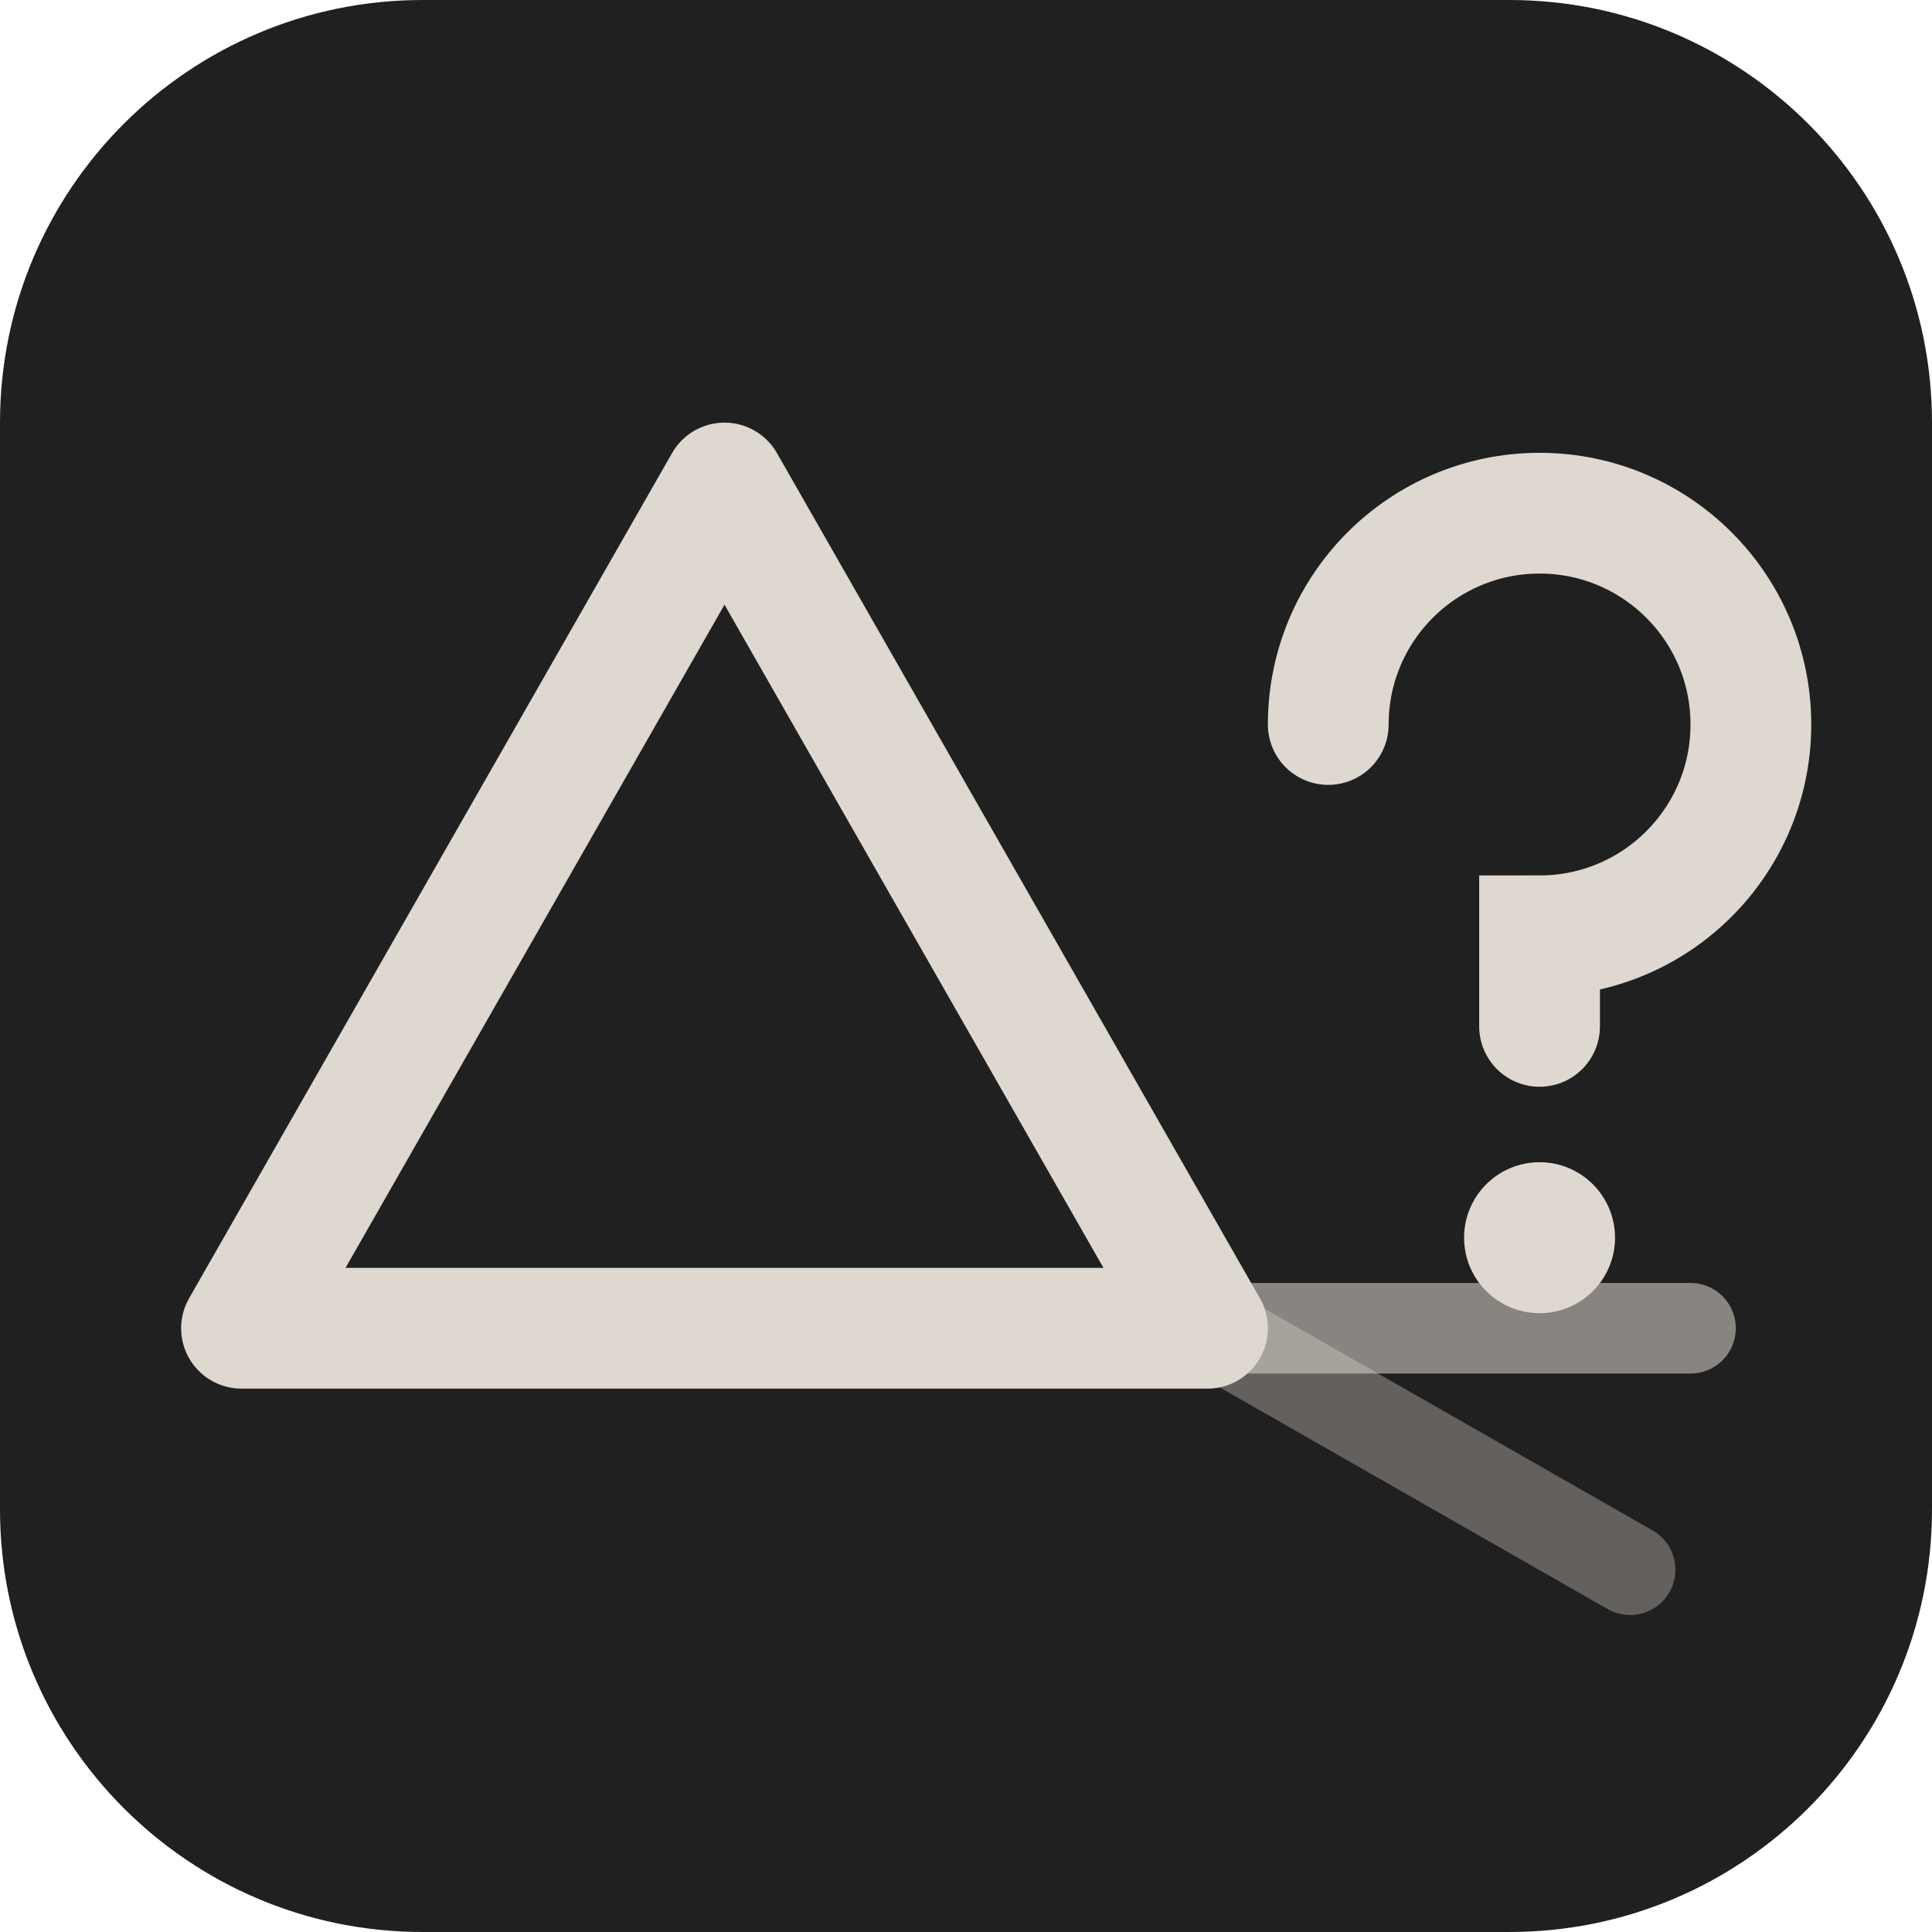
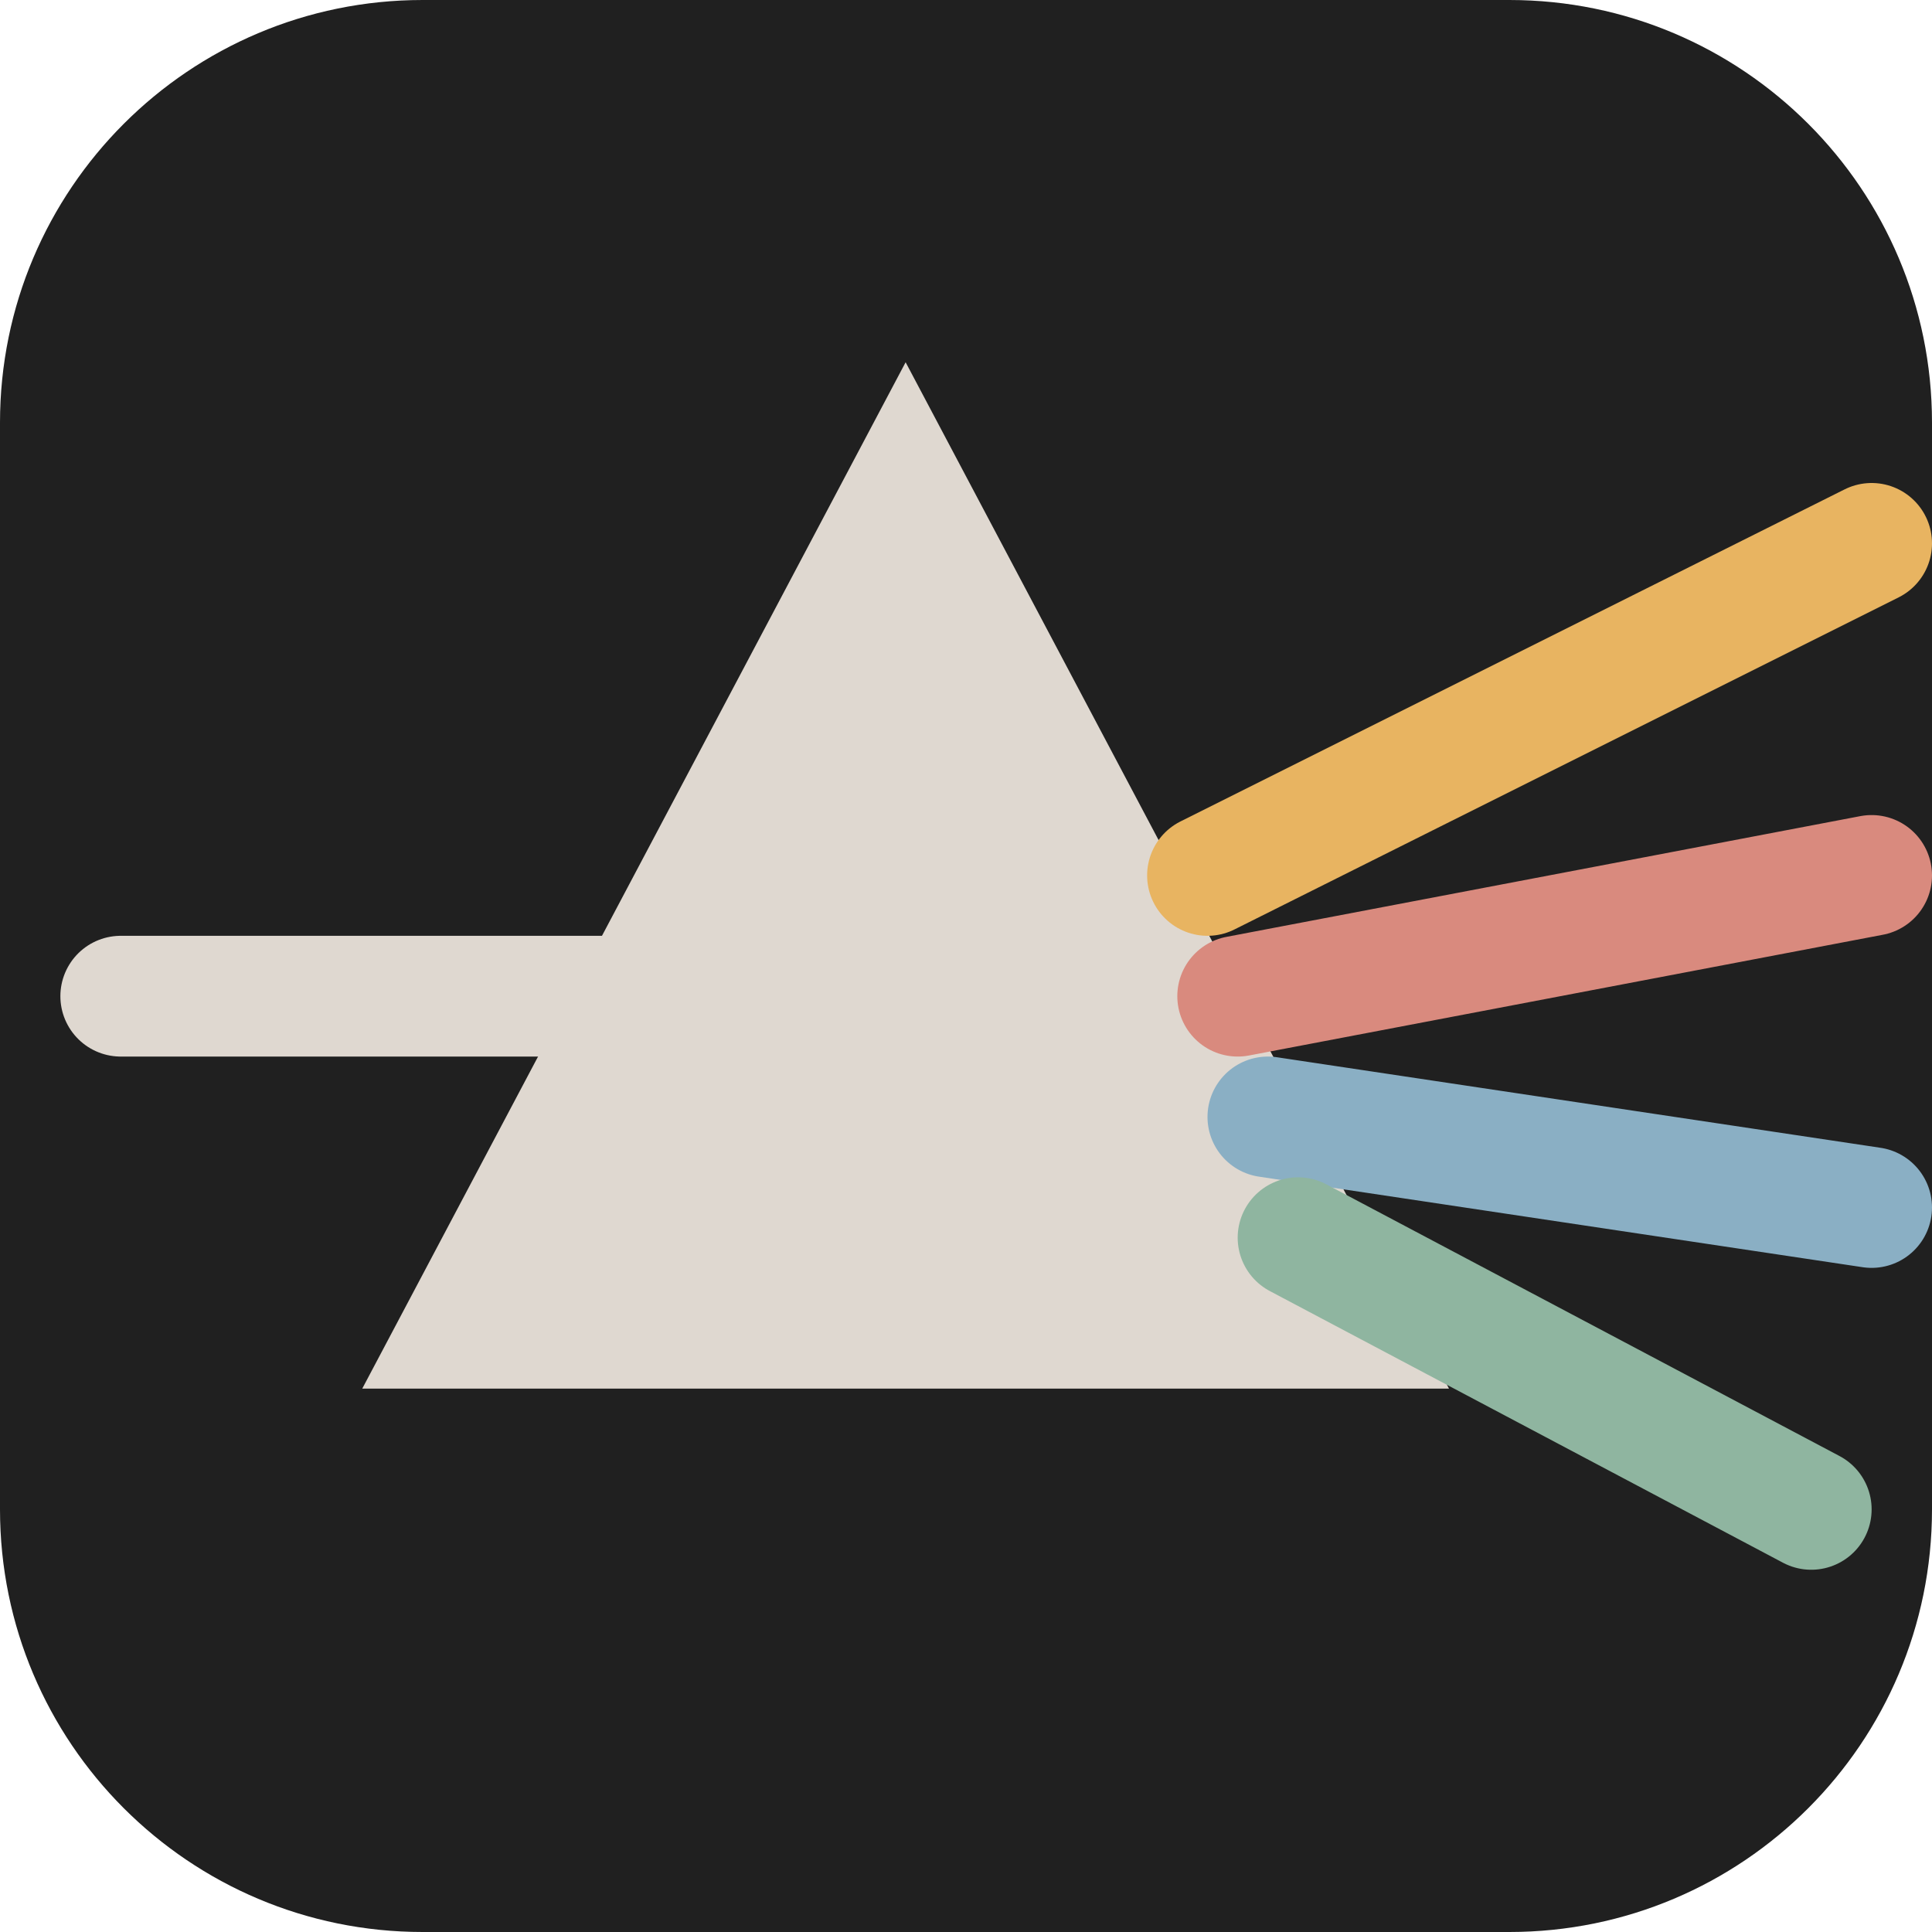
<svg xmlns="http://www.w3.org/2000/svg" viewBox="0 0 64 64">
  <rect width="64" height="64" rx="14" fill="#202020" />
-   <path d="M 24 16 L 40 44 L 8 44 Z" fill="none" stroke="#DFD8D0" stroke-width="4" stroke-linejoin="round" />
-   <path d="M 44 24 A 7 7 0 1 1 51 31 L 51 34" fill="none" stroke="#DFD8D0" stroke-width="4" stroke-linecap="round" />
-   <circle cx="51" cy="41" r="2.5" fill="#DFD8D0" />
-   <path d="M 40 44 L 56 44" stroke="#DFD8D0" stroke-width="3" stroke-linecap="round" opacity="0.55" />
-   <path d="M 40 44 L 54 52" stroke="#DFD8D0" stroke-width="3" stroke-linecap="round" opacity="0.35" />
+   <path d="M 4 33 L 22 33" stroke="#DFD8D0" stroke-width="4" stroke-linecap="round" />
+   <path d="M 30 12 L 48 46 L 12 46 Z" fill="#DFD8D0" />
+   <path d="M 40 29 L 62 18" stroke="#E8B461" stroke-width="4" stroke-linecap="round" />
+   <path d="M 41 33 L 62 29" stroke="#D98A7E" stroke-width="4" stroke-linecap="round" />
+   <path d="M 42 37 L 62 40" stroke="#8AAFC4" stroke-width="4" stroke-linecap="round" />
+   <path d="M 43 41 L 60 50" stroke="#8FB5A0" stroke-width="4" stroke-linecap="round" />
</svg>
